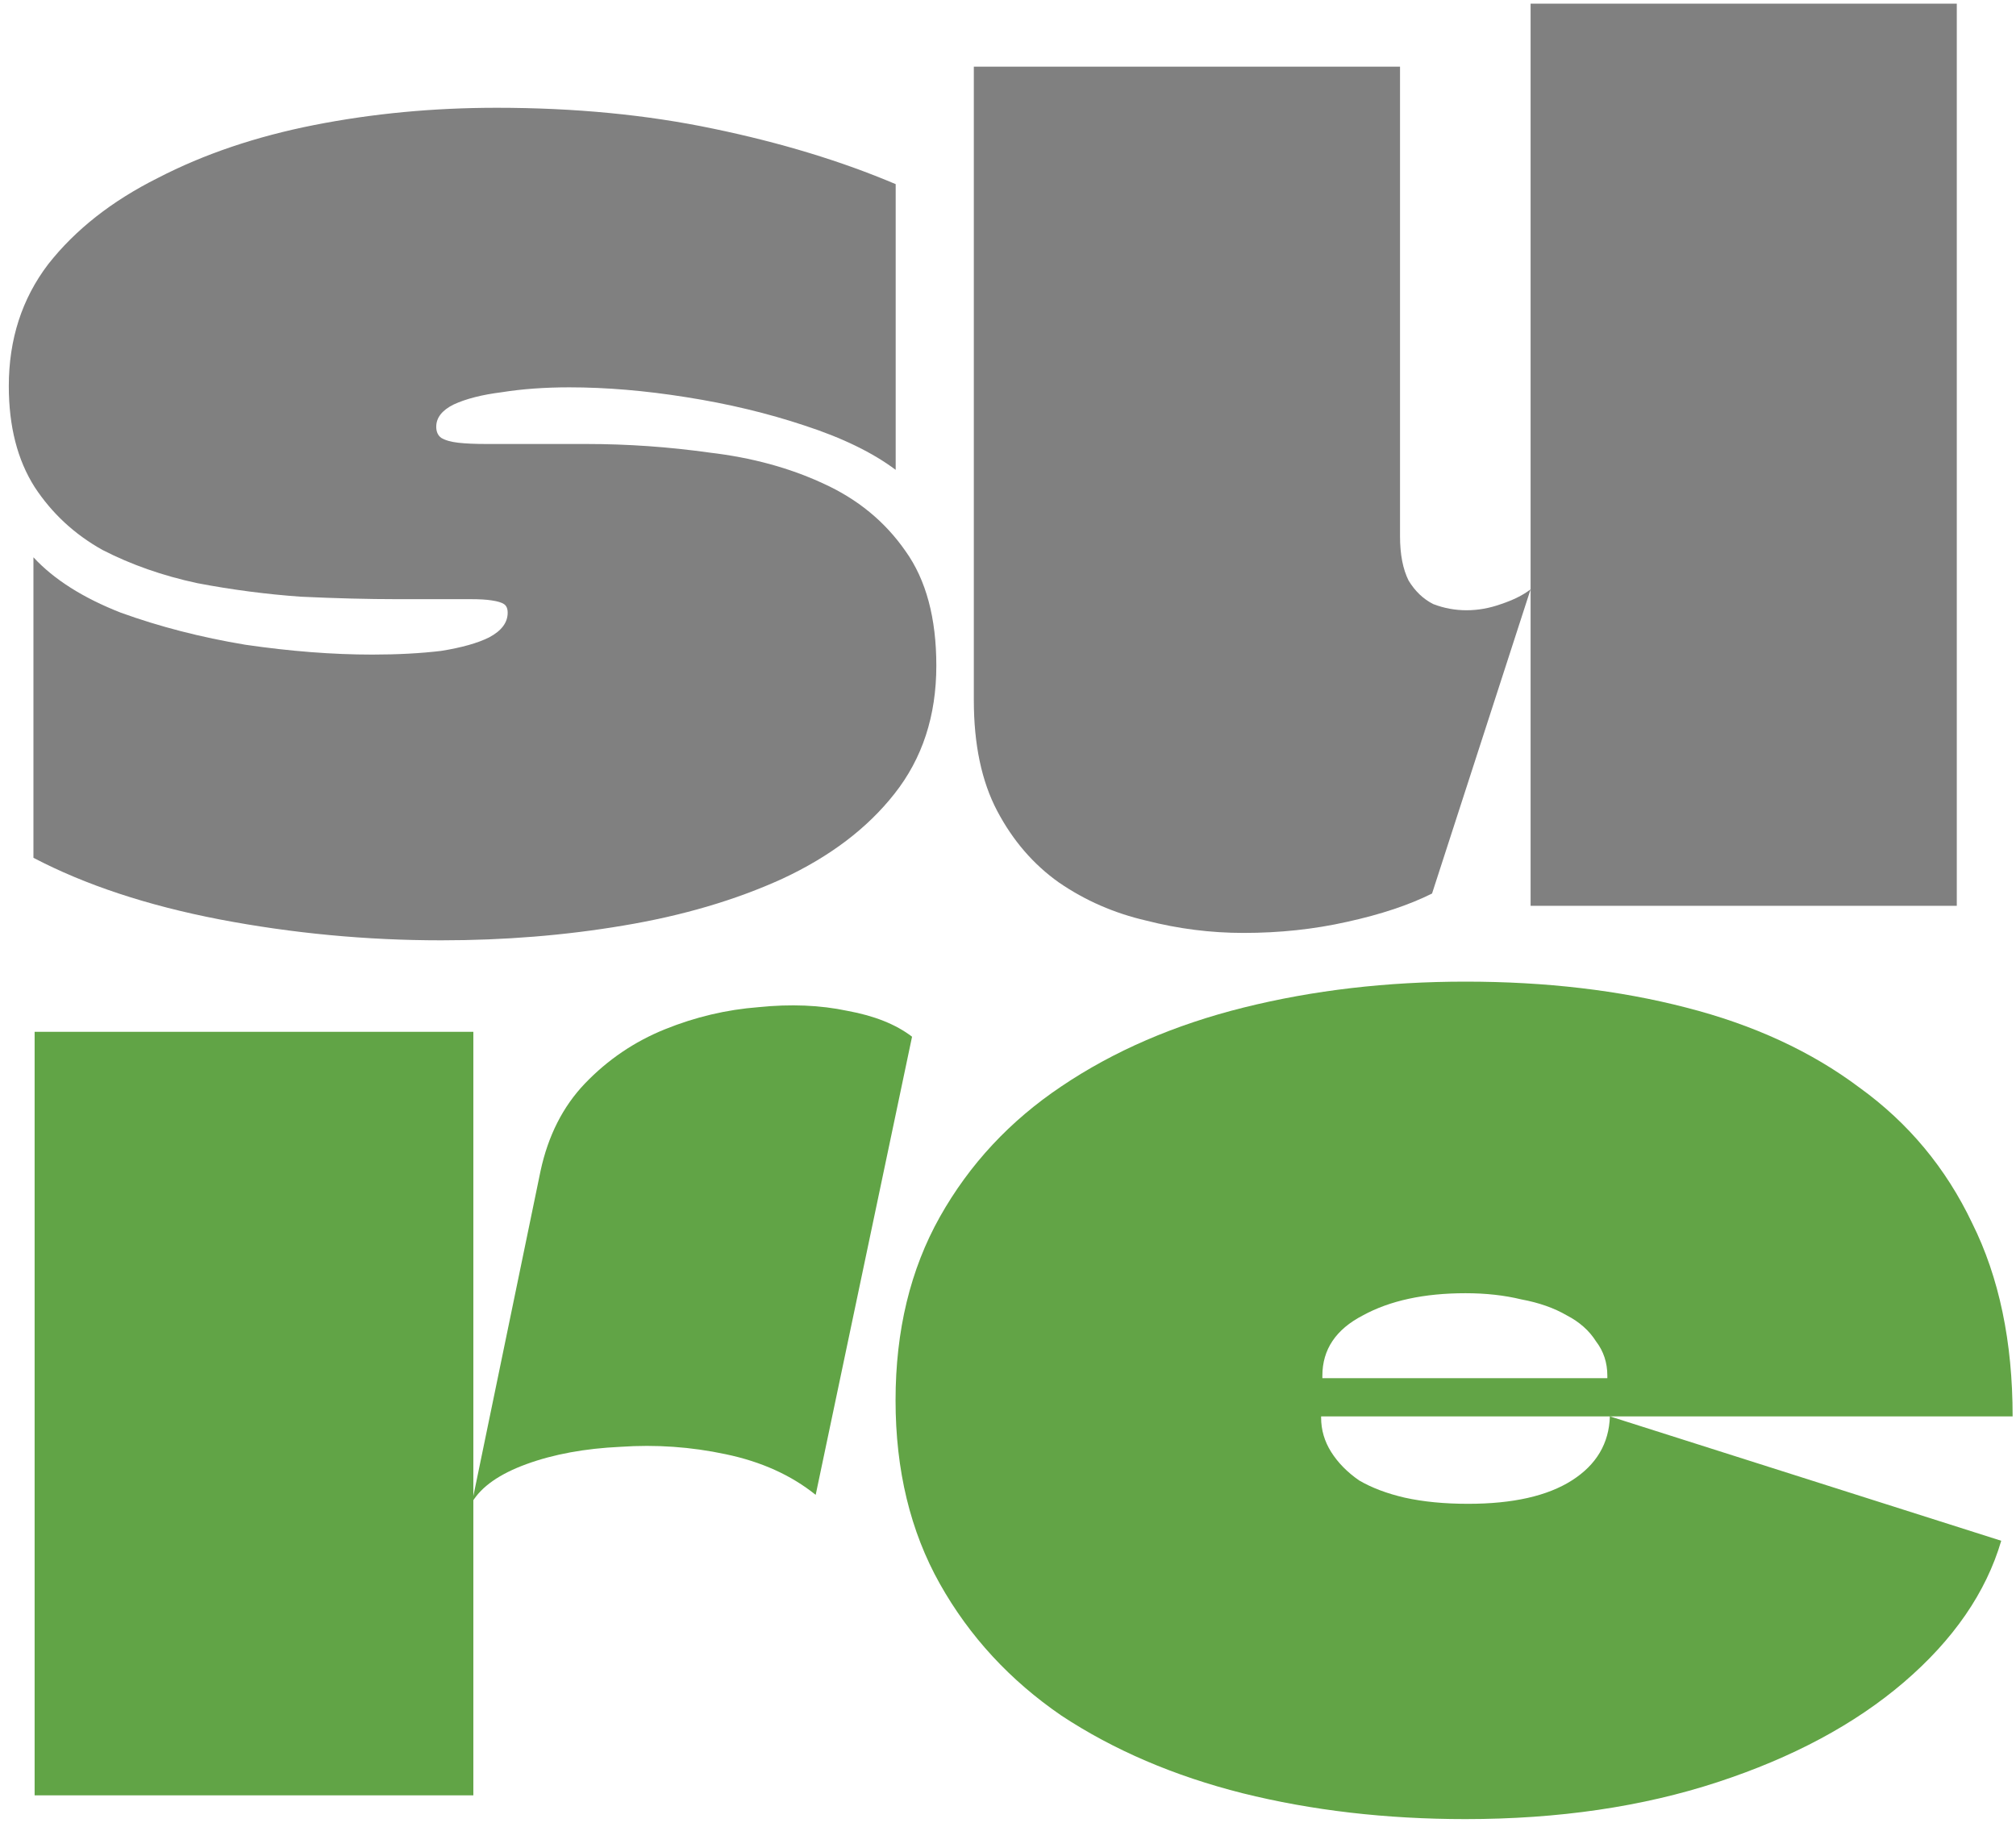
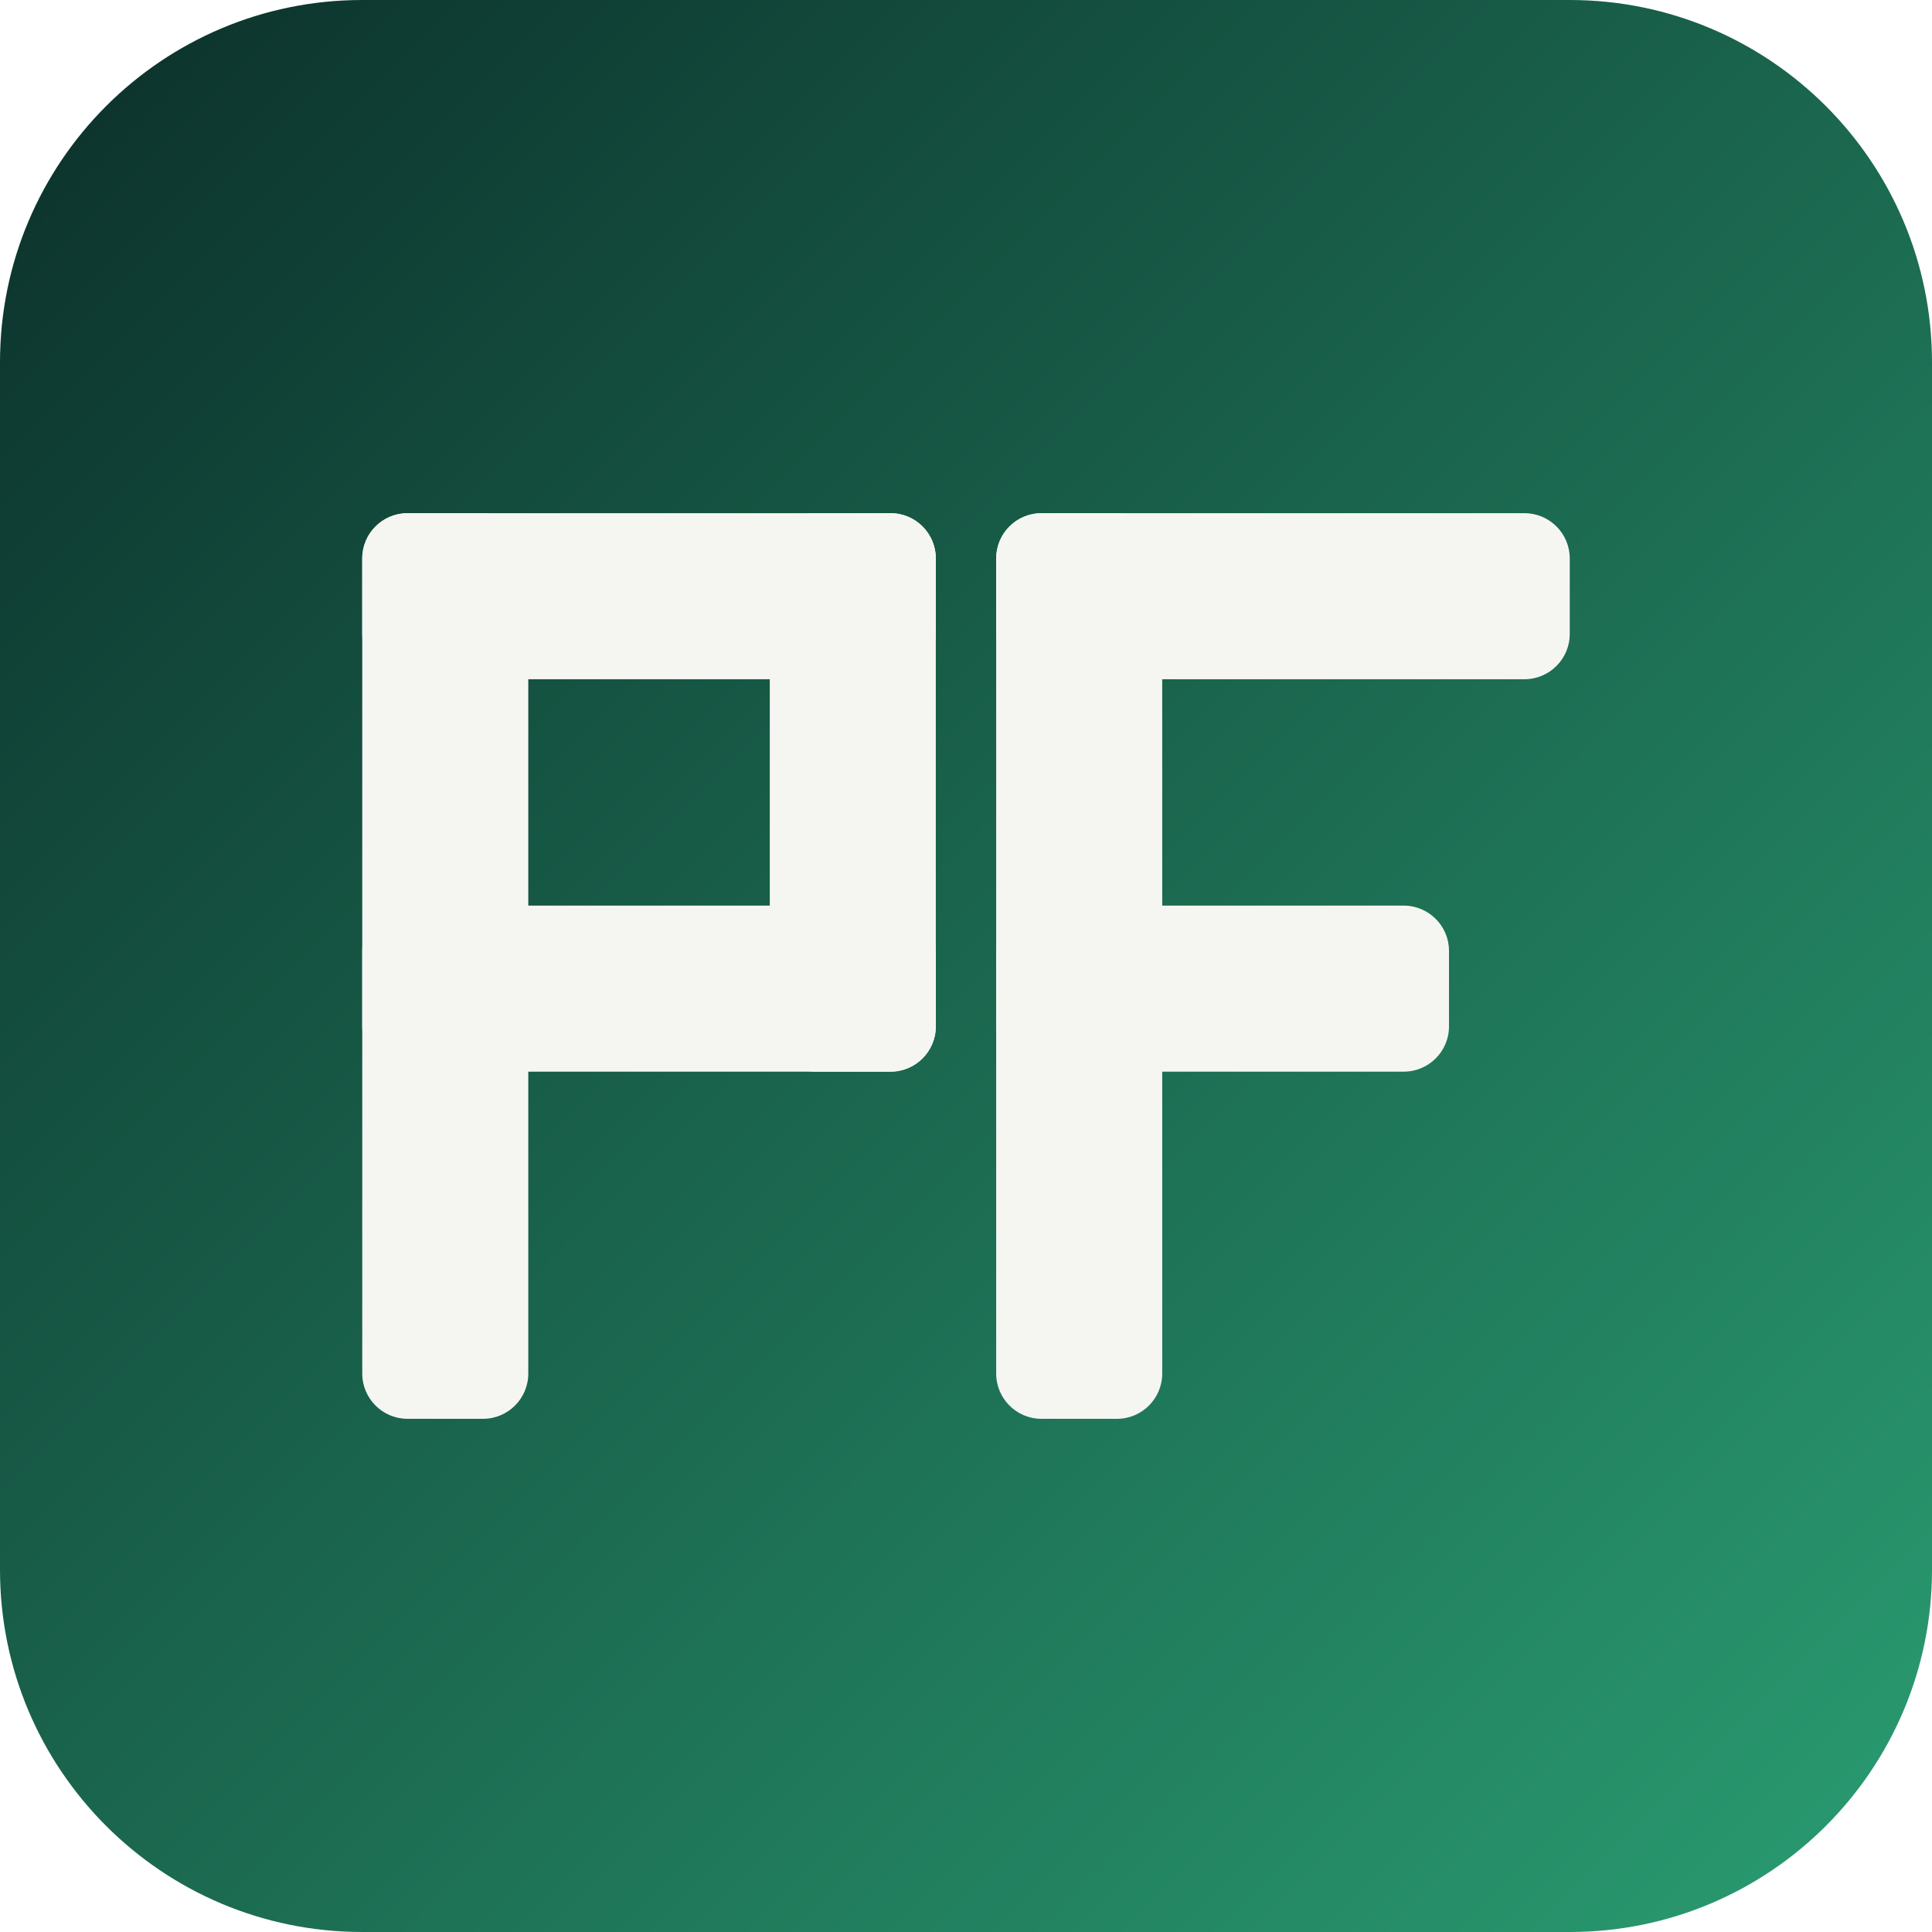
- <svg xmlns="http://www.w3.org/2000/svg" viewBox="0 0 160 145" fill="none">
-   <path d="M116.51 119.37C120.062 119.37 122.809 118.751 124.752 117.513C126.696 116.274 127.701 114.58 127.768 112.429L158.828 122.303C157.621 126.409 155.042 130.156 151.088 133.545C147.201 136.869 142.276 139.509 136.312 141.464C130.348 143.419 123.68 144.397 116.309 144.397C110.01 144.397 104.113 143.712 98.618 142.344C93.19 140.975 88.399 138.922 84.244 136.185C80.156 133.382 76.94 129.896 74.594 125.725C72.249 121.553 71.076 116.698 71.076 111.158C71.076 105.618 72.249 100.763 74.594 96.592C76.94 92.421 80.156 88.967 84.244 86.229C88.399 83.427 93.223 81.341 98.718 79.973C104.213 78.604 110.077 77.92 116.309 77.92C122.675 77.92 128.505 78.604 133.799 79.973C139.16 81.341 143.75 83.459 147.57 86.327C151.456 89.129 154.438 92.714 156.516 97.081C158.66 101.382 159.732 106.498 159.732 112.429H104.95C104.95 112.429 104.917 112.429 104.85 112.429C104.85 112.429 104.85 112.462 104.85 112.527C104.85 113.504 105.118 114.417 105.654 115.264C106.19 116.111 106.927 116.861 107.865 117.513C108.871 118.099 110.077 118.555 111.484 118.881C112.958 119.207 114.634 119.37 116.51 119.37ZM116.309 102.653C113.025 102.653 110.311 103.24 108.167 104.413C106.023 105.521 104.95 107.117 104.95 109.203C104.95 109.268 104.95 109.333 104.95 109.399C105.017 109.399 105.051 109.399 105.051 109.399H127.466C127.533 109.399 127.567 109.399 127.567 109.399C127.567 109.333 127.567 109.268 127.567 109.203C127.567 108.16 127.265 107.248 126.662 106.466C126.126 105.618 125.355 104.934 124.35 104.413C123.345 103.826 122.139 103.403 120.732 103.142C119.391 102.816 117.917 102.653 116.309 102.653Z" fill="#62a446" />
-   <path d="M37.567 81.901C37.567 85.811 37.567 89.755 37.567 93.73C37.567 97.641 37.567 101.584 37.567 105.559C37.567 109.47 37.567 113.413 37.567 117.388C37.567 121.559 37.567 125.73 37.567 129.902C37.567 134.073 37.567 138.276 37.567 142.513H2.748C2.748 136.06 2.748 129.608 2.748 123.156C2.748 116.704 2.748 110.252 2.748 103.799C2.748 100.15 2.748 96.5 2.748 92.85C2.748 89.201 2.748 85.551 2.748 81.901H37.567ZM37.466 119.246L42.9 92.948C43.504 90.146 44.678 87.832 46.422 86.007C48.234 84.117 50.347 82.683 52.762 81.706C55.177 80.728 57.66 80.141 60.209 79.946C62.758 79.685 65.106 79.783 67.253 80.239C69.4 80.63 71.111 81.315 72.385 82.292L64.737 118.659C62.792 117.095 60.41 116.02 57.593 115.433C54.842 114.846 52.058 114.651 49.24 114.846C46.422 114.977 43.94 115.433 41.793 116.215C39.646 116.997 38.204 118.007 37.466 119.246Z" fill="#61a446" />
-   <path d="M155.301 0.292C155.301 4.658 155.301 20.058 155.301 24.489C155.301 28.921 155.301 33.353 155.301 37.785C155.301 41.565 155.301 45.378 155.301 49.223C155.301 53.003 155.301 56.783 155.301 60.563C155.301 64.343 155.301 68.123 155.301 71.903H121.476C121.476 69.166 121.476 66.396 121.476 63.594C121.476 60.791 121.476 57.989 121.476 55.186C121.476 52.319 121.476 49.549 121.476 46.877C121.476 40.815 121.476 34.885 121.476 29.084C121.476 23.218 121.476 6.288 121.476 0.292H155.301ZM111.113 5.292C111.113 8.746 111.113 18.233 111.113 21.752C111.113 25.206 111.113 28.66 111.113 32.115C111.113 35.569 111.113 39.056 111.113 42.575C111.113 44.009 111.341 45.182 111.798 46.094C112.319 46.942 112.971 47.561 113.753 47.952C114.6 48.278 115.48 48.441 116.392 48.441C117.305 48.441 118.217 48.278 119.13 47.952C120.107 47.626 120.889 47.235 121.476 46.779L113.655 70.926C111.83 71.838 109.582 72.588 106.909 73.174C104.303 73.761 101.565 74.054 98.698 74.054C96.091 74.054 93.516 73.728 90.975 73.076C88.433 72.49 86.119 71.48 84.034 70.046C82.013 68.612 80.384 66.722 79.145 64.376C77.907 62.029 77.288 59.097 77.288 55.577C77.288 50.885 77.288 46.192 77.288 41.5C77.288 36.807 77.288 32.115 77.288 27.422C77.288 24.75 77.288 22.078 77.288 19.406C77.288 16.669 77.288 7.964 77.288 5.292H111.113Z" fill="gray" />
-   <path d="M0.699 30.648C0.699 26.933 1.742 23.707 3.827 20.97C5.978 18.233 8.878 15.952 12.528 14.127C16.178 12.237 20.316 10.836 24.944 9.923C29.571 9.011 34.394 8.555 39.412 8.555C45.603 8.555 51.339 9.108 56.618 10.216C61.962 11.324 66.785 12.791 71.086 14.616V37.296C69.262 35.928 66.85 34.754 63.852 33.777C60.919 32.799 57.791 32.05 54.467 31.528C51.209 31.007 48.113 30.746 45.18 30.746C43.225 30.746 41.432 30.877 39.803 31.137C38.239 31.333 36.968 31.659 35.99 32.115C35.078 32.571 34.622 33.158 34.622 33.874C34.622 34.266 34.752 34.559 35.013 34.754C35.339 34.95 35.795 35.08 36.382 35.145C36.968 35.211 37.718 35.243 38.63 35.243C40.129 35.243 41.465 35.243 42.638 35.243C43.811 35.243 45.115 35.243 46.549 35.243C49.807 35.243 53.066 35.471 56.325 35.928C59.648 36.319 62.647 37.133 65.319 38.371C68.056 39.61 70.239 41.402 71.868 43.748C73.498 46.029 74.312 49.06 74.312 52.84C74.312 56.816 73.205 60.205 70.989 63.007C68.838 65.744 65.873 67.993 62.093 69.753C58.378 71.447 54.174 72.685 49.481 73.468C44.854 74.25 40.031 74.641 35.013 74.641C29.082 74.641 23.216 74.087 17.416 72.979C11.681 71.871 6.76 70.241 2.654 68.091V44.237C4.283 45.997 6.597 47.463 9.595 48.636C12.658 49.744 15.95 50.592 19.469 51.178C23.053 51.7 26.41 51.96 29.538 51.96C31.559 51.96 33.383 51.862 35.013 51.667C36.642 51.406 37.913 51.048 38.825 50.592C39.803 50.07 40.292 49.418 40.292 48.636C40.292 48.31 40.194 48.082 39.999 47.952C39.803 47.822 39.477 47.724 39.021 47.659C38.63 47.594 38.076 47.561 37.359 47.561C36.382 47.561 35.371 47.561 34.328 47.561C33.286 47.561 32.341 47.561 31.493 47.561C29.212 47.561 26.671 47.496 23.868 47.365C21.131 47.17 18.393 46.812 15.656 46.29C12.919 45.703 10.41 44.824 8.129 43.651C5.913 42.412 4.12 40.75 2.752 38.665C1.383 36.514 0.699 33.842 0.699 30.648Z" fill="gray" />
+ <svg xmlns="http://www.w3.org/2000/svg" width="240" height="240" viewBox="0 0 512 512" fill="none">
+   <defs>
+     <linearGradient id="pf-gradient" x1="0" y1="0" x2="512" y2="512" gradientUnits="userSpaceOnUse">
+       <stop offset="0" stop-color="#0B2F2A" />
+       <stop offset="1" stop-color="#2A9D72" />
+     </linearGradient>
+   </defs>
+   <rect width="512" height="512" rx="96" fill="url(#pf-gradient)" />
+   <g fill="#F5F6F2">
+     <rect x="96" y="136" width="44" height="240" rx="12" />
+     <rect x="96" y="136" width="152" height="44" rx="12" />
+     <rect x="96" y="240" width="152" height="44" rx="12" />
+     <rect x="204" y="136" width="44" height="148" rx="12" />
+     <rect x="264" y="136" width="44" height="240" rx="12" />
+     <rect x="264" y="136" width="152" height="44" rx="12" />
+     <rect x="264" y="240" width="120" height="44" rx="12" />
+   </g>
</svg>
